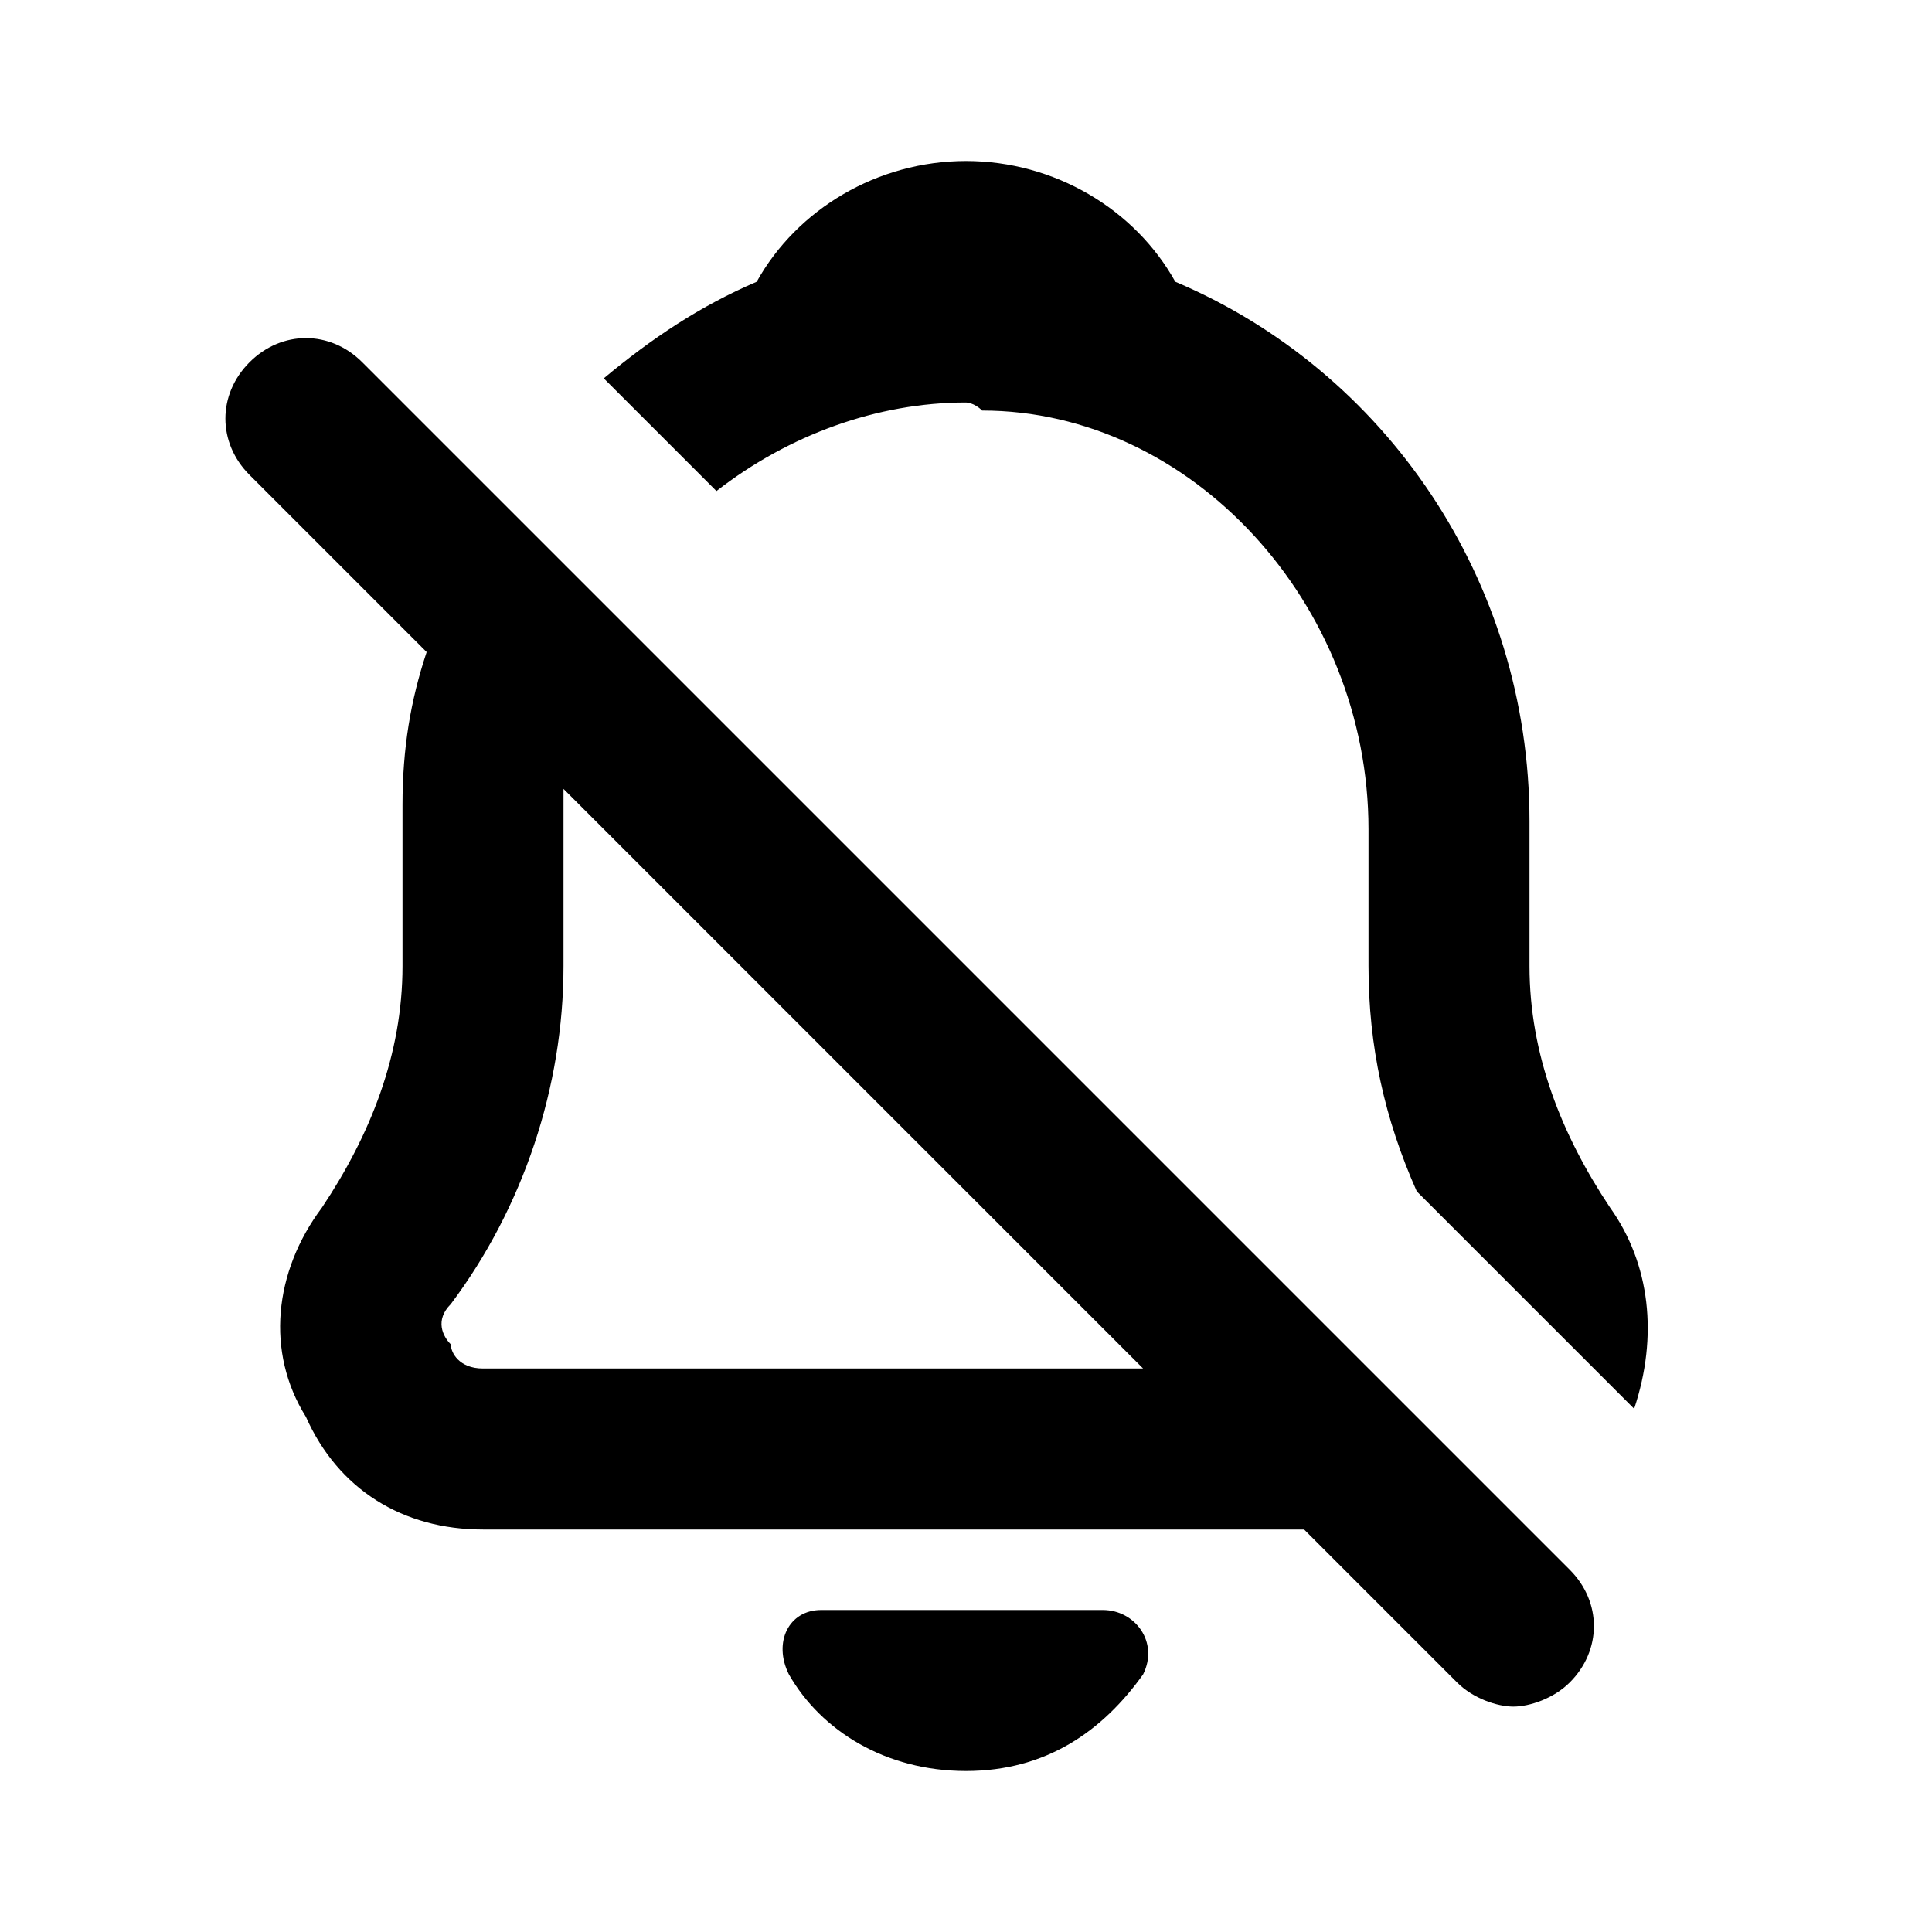
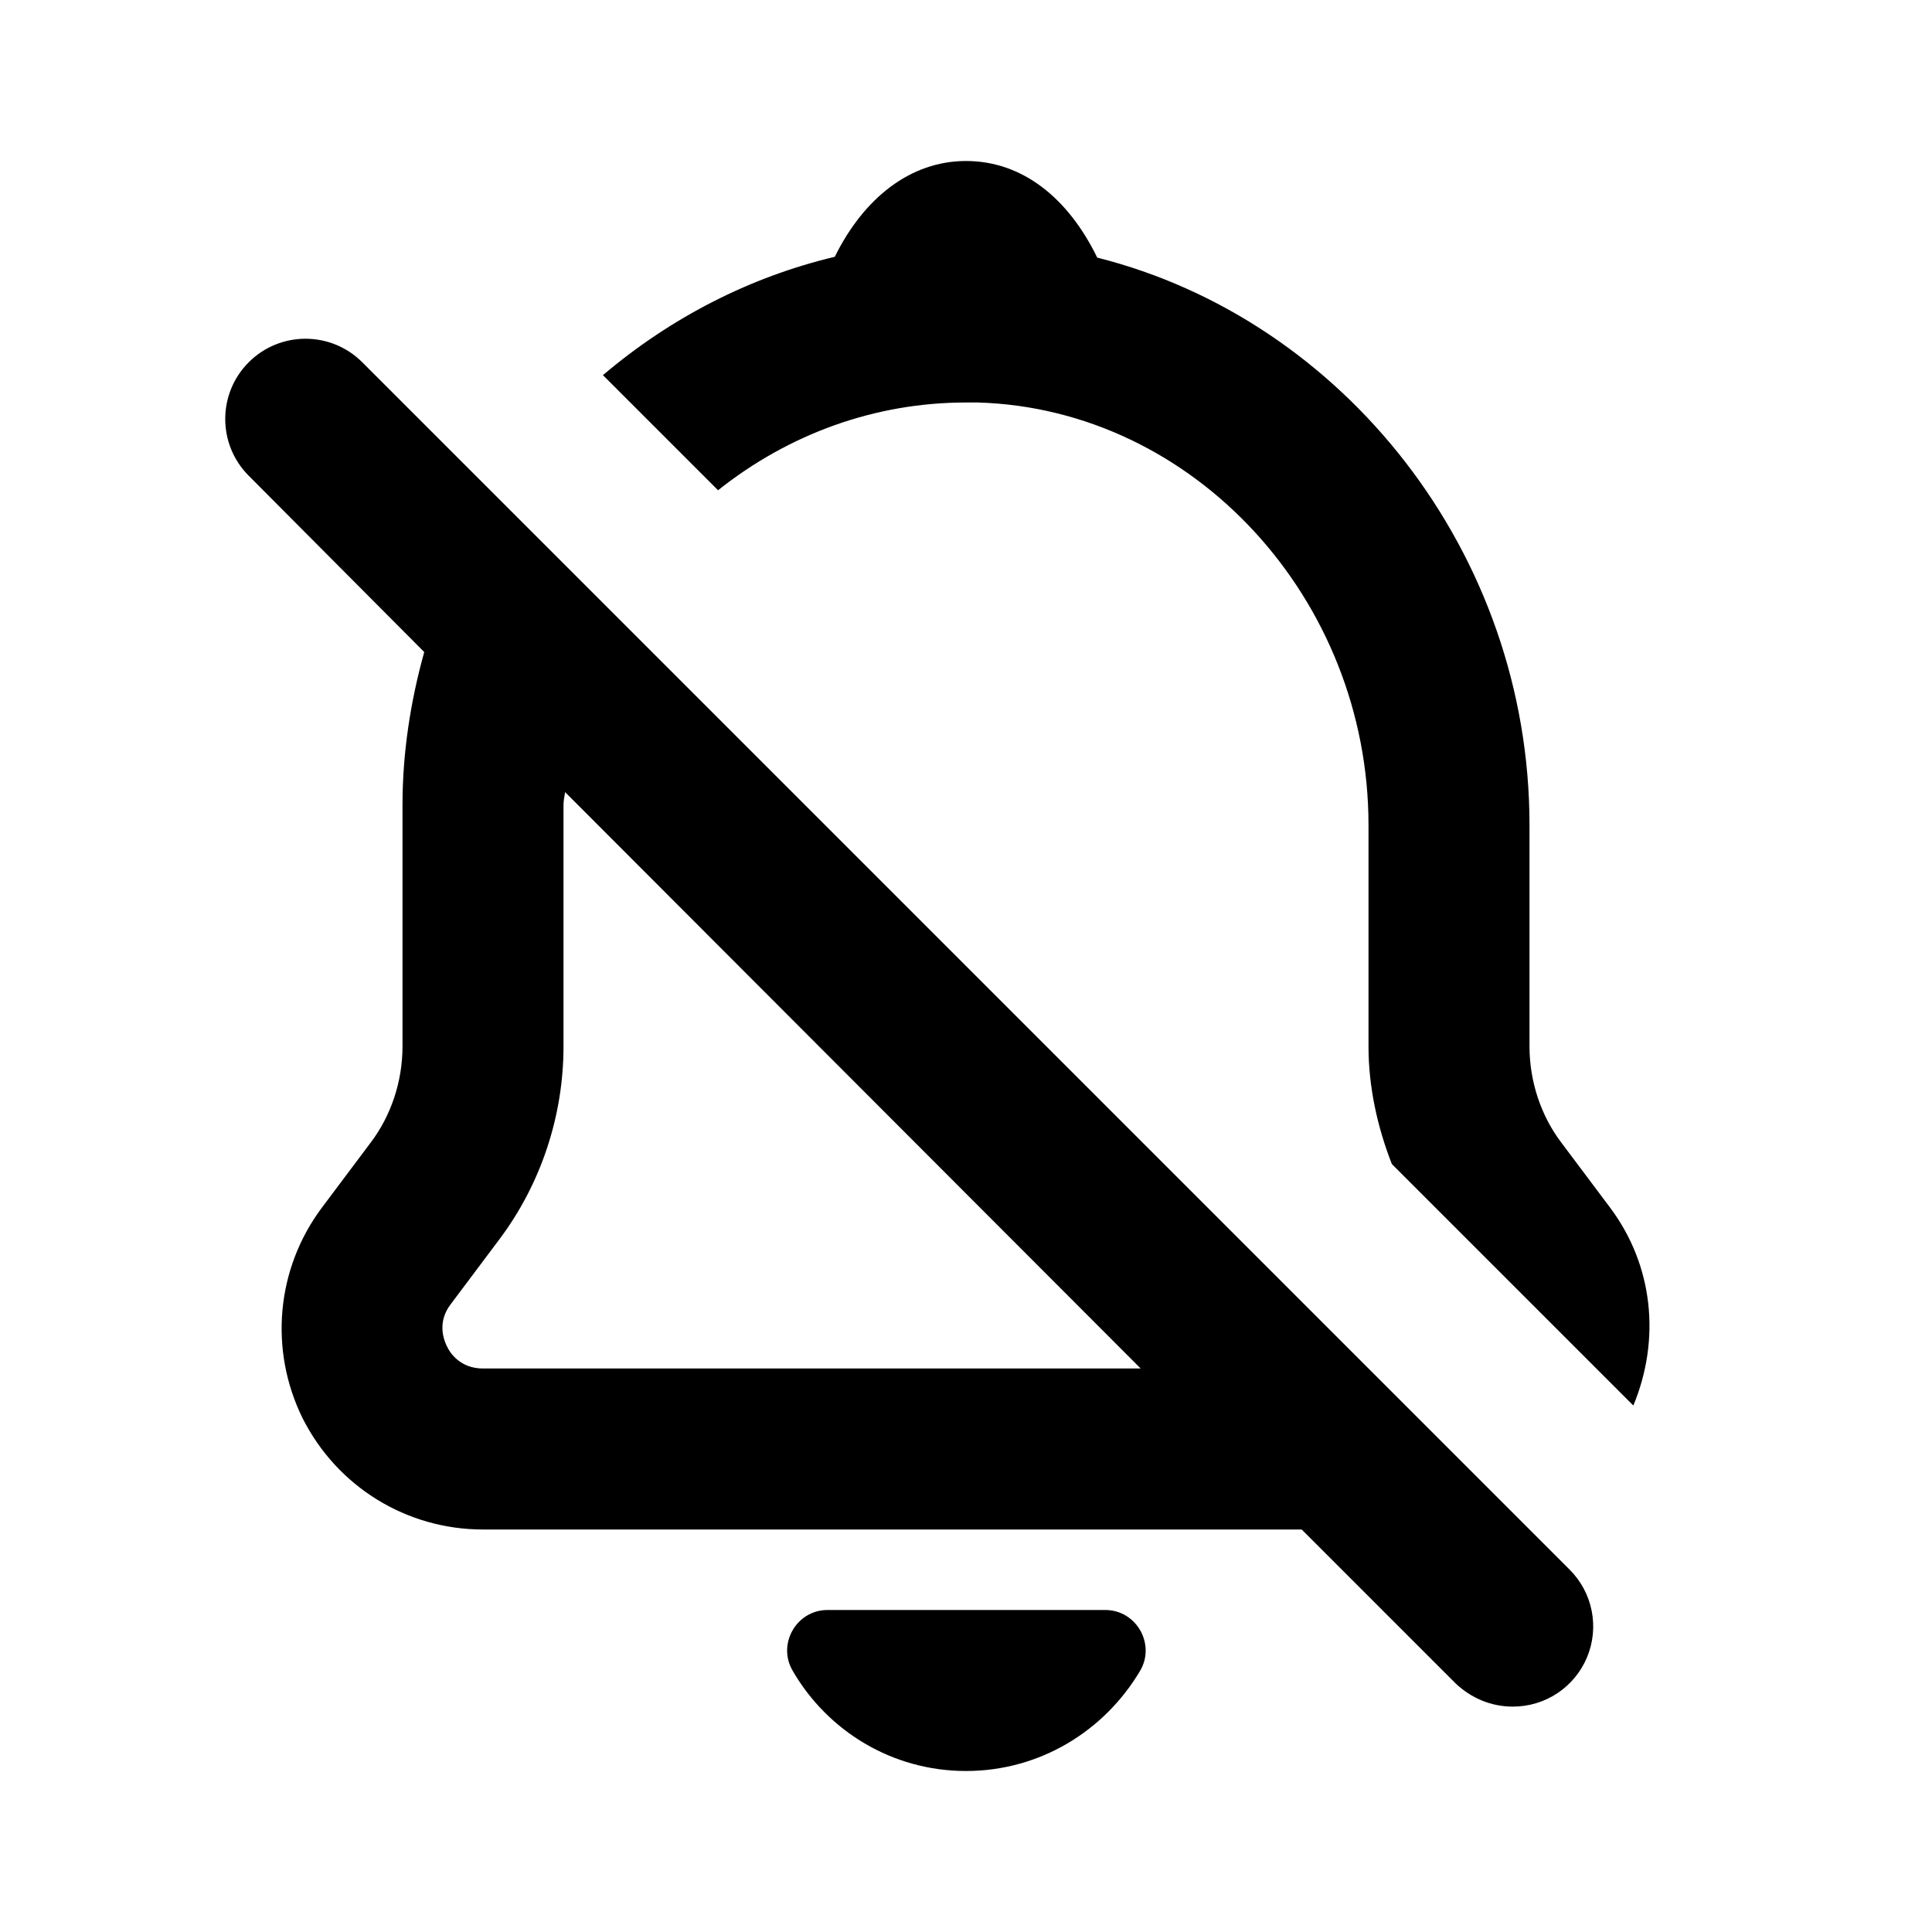
<svg xmlns="http://www.w3.org/2000/svg" width="24" height="24" viewBox="0 0 24 24" fill="currentColor">
-   <path d="M7.5 4.7c.6-.5 1.2-.9 1.9-1.2C9.9 2.6 10.9 2 12 2s2.1.6 2.6 1.5c2.6 1.1 4.4 3.7 4.4 6.7V12c0 1.1.4 2.1 1 3 .5.7.6 1.6.3 2.5l-2.7-2.7c-.4-.9-.6-1.8-.6-2.8v-1.7c0-2.8-2.2-5.2-4.8-5.2C12.1 5 12 5 12 5c-1.1 0-2.2.4-3.1 1.1L7.5 4.7zm12 14.8c.4.4.4 1 0 1.4-.2.2-.5.3-.7.3-.2 0-.5-.1-.7-.3L16.2 19H6c-1 0-1.8-.5-2.2-1.4-.5-.8-.4-1.8.2-2.6.6-.9 1-1.9 1-3v-2c0-.7.1-1.3.3-1.9L3.1 5.9c-.4-.4-.4-1 0-1.4.4-.4 1-.4 1.4 0l3.1 3.1L17 17l1.8 1.8.7.7zM14.2 17L7 9.8V12c0 1.5-.5 3-1.4 4.2-.2.2-.1.4 0 .5 0 .1.1.3.4.3h8.2zm-.5 3h-3.5c-.4 0-.6.4-.4.8.4.7 1.2 1.2 2.2 1.2 1 0 1.7-.5 2.2-1.2.2-.4-.1-.8-.5-.8z" />
+   <path d="M7.49 4.66c.85-.72 1.83-1.22 2.88-1.47C10.73 2.46 11.31 2 12 2c.7 0 1.27.46 1.63 1.2 3.06.77 5.37 3.67 5.37 7.05V13c0 .43.14.86.4 1.2l.6.8c.54.72.63 1.64.29 2.46l-3-3C17.11 14 17 13.5 17 13v-2.75c0-2.81-2.17-5.17-4.85-5.25H12c-1.13 0-2.2.39-3.08 1.09L7.49 4.66zM19.5 19.5a.996.996 0 01-.71 1.7c-.26 0-.51-.1-.71-.29L16.17 19H6c-.95 0-1.81-.53-2.24-1.38-.42-.85-.33-1.86.24-2.62l.6-.8c.26-.34.4-.77.4-1.2v-3c0-.65.1-1.29.27-1.9L3.09 5.91A.996.996 0 114.5 4.5l3.12 3.12L17 17l1.84 1.84.66.66zM14.17 17L7.02 9.84C7.01 9.9 7 9.95 7 10v3c0 .86-.28 1.71-.8 2.4l-.6.8c-.17.22-.09.44-.05.52.04.09.17.28.45.28h8.17zm-.44 3h-3.45c-.39 0-.63.43-.43.76.43.74 1.23 1.24 2.15 1.24.92 0 1.72-.5 2.16-1.24.2-.33-.04-.76-.43-.76z" />
</svg>
